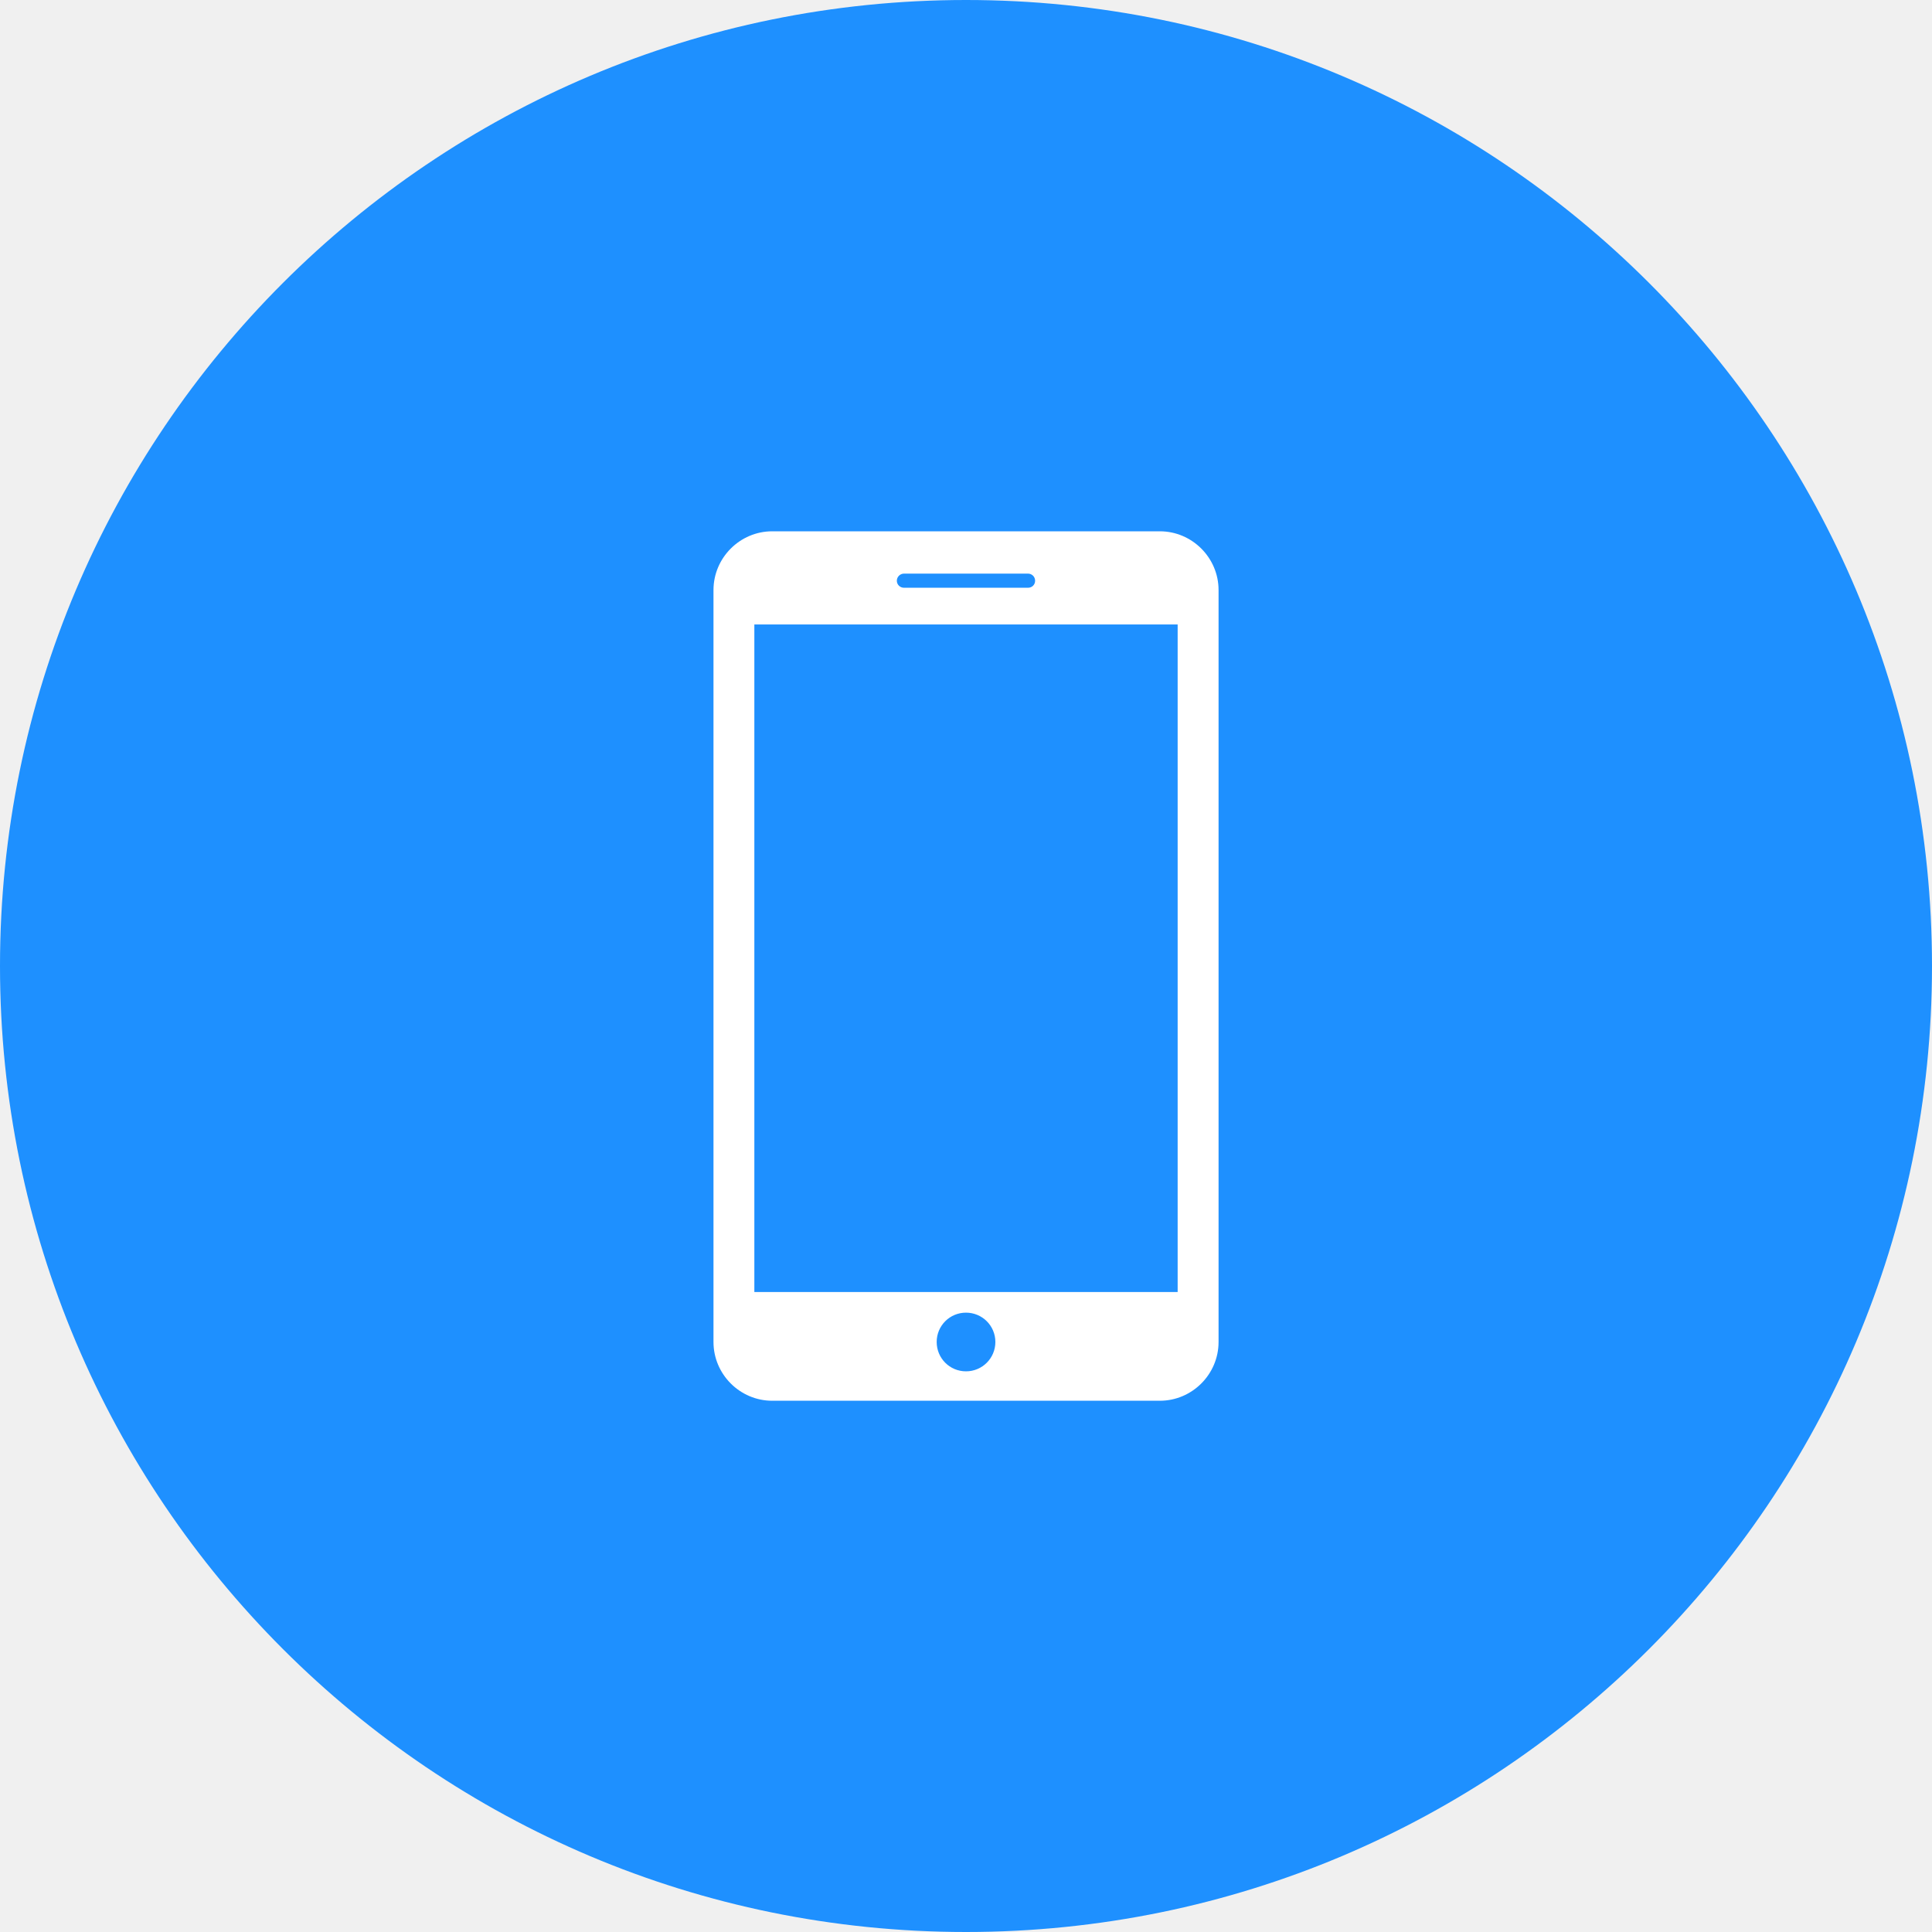
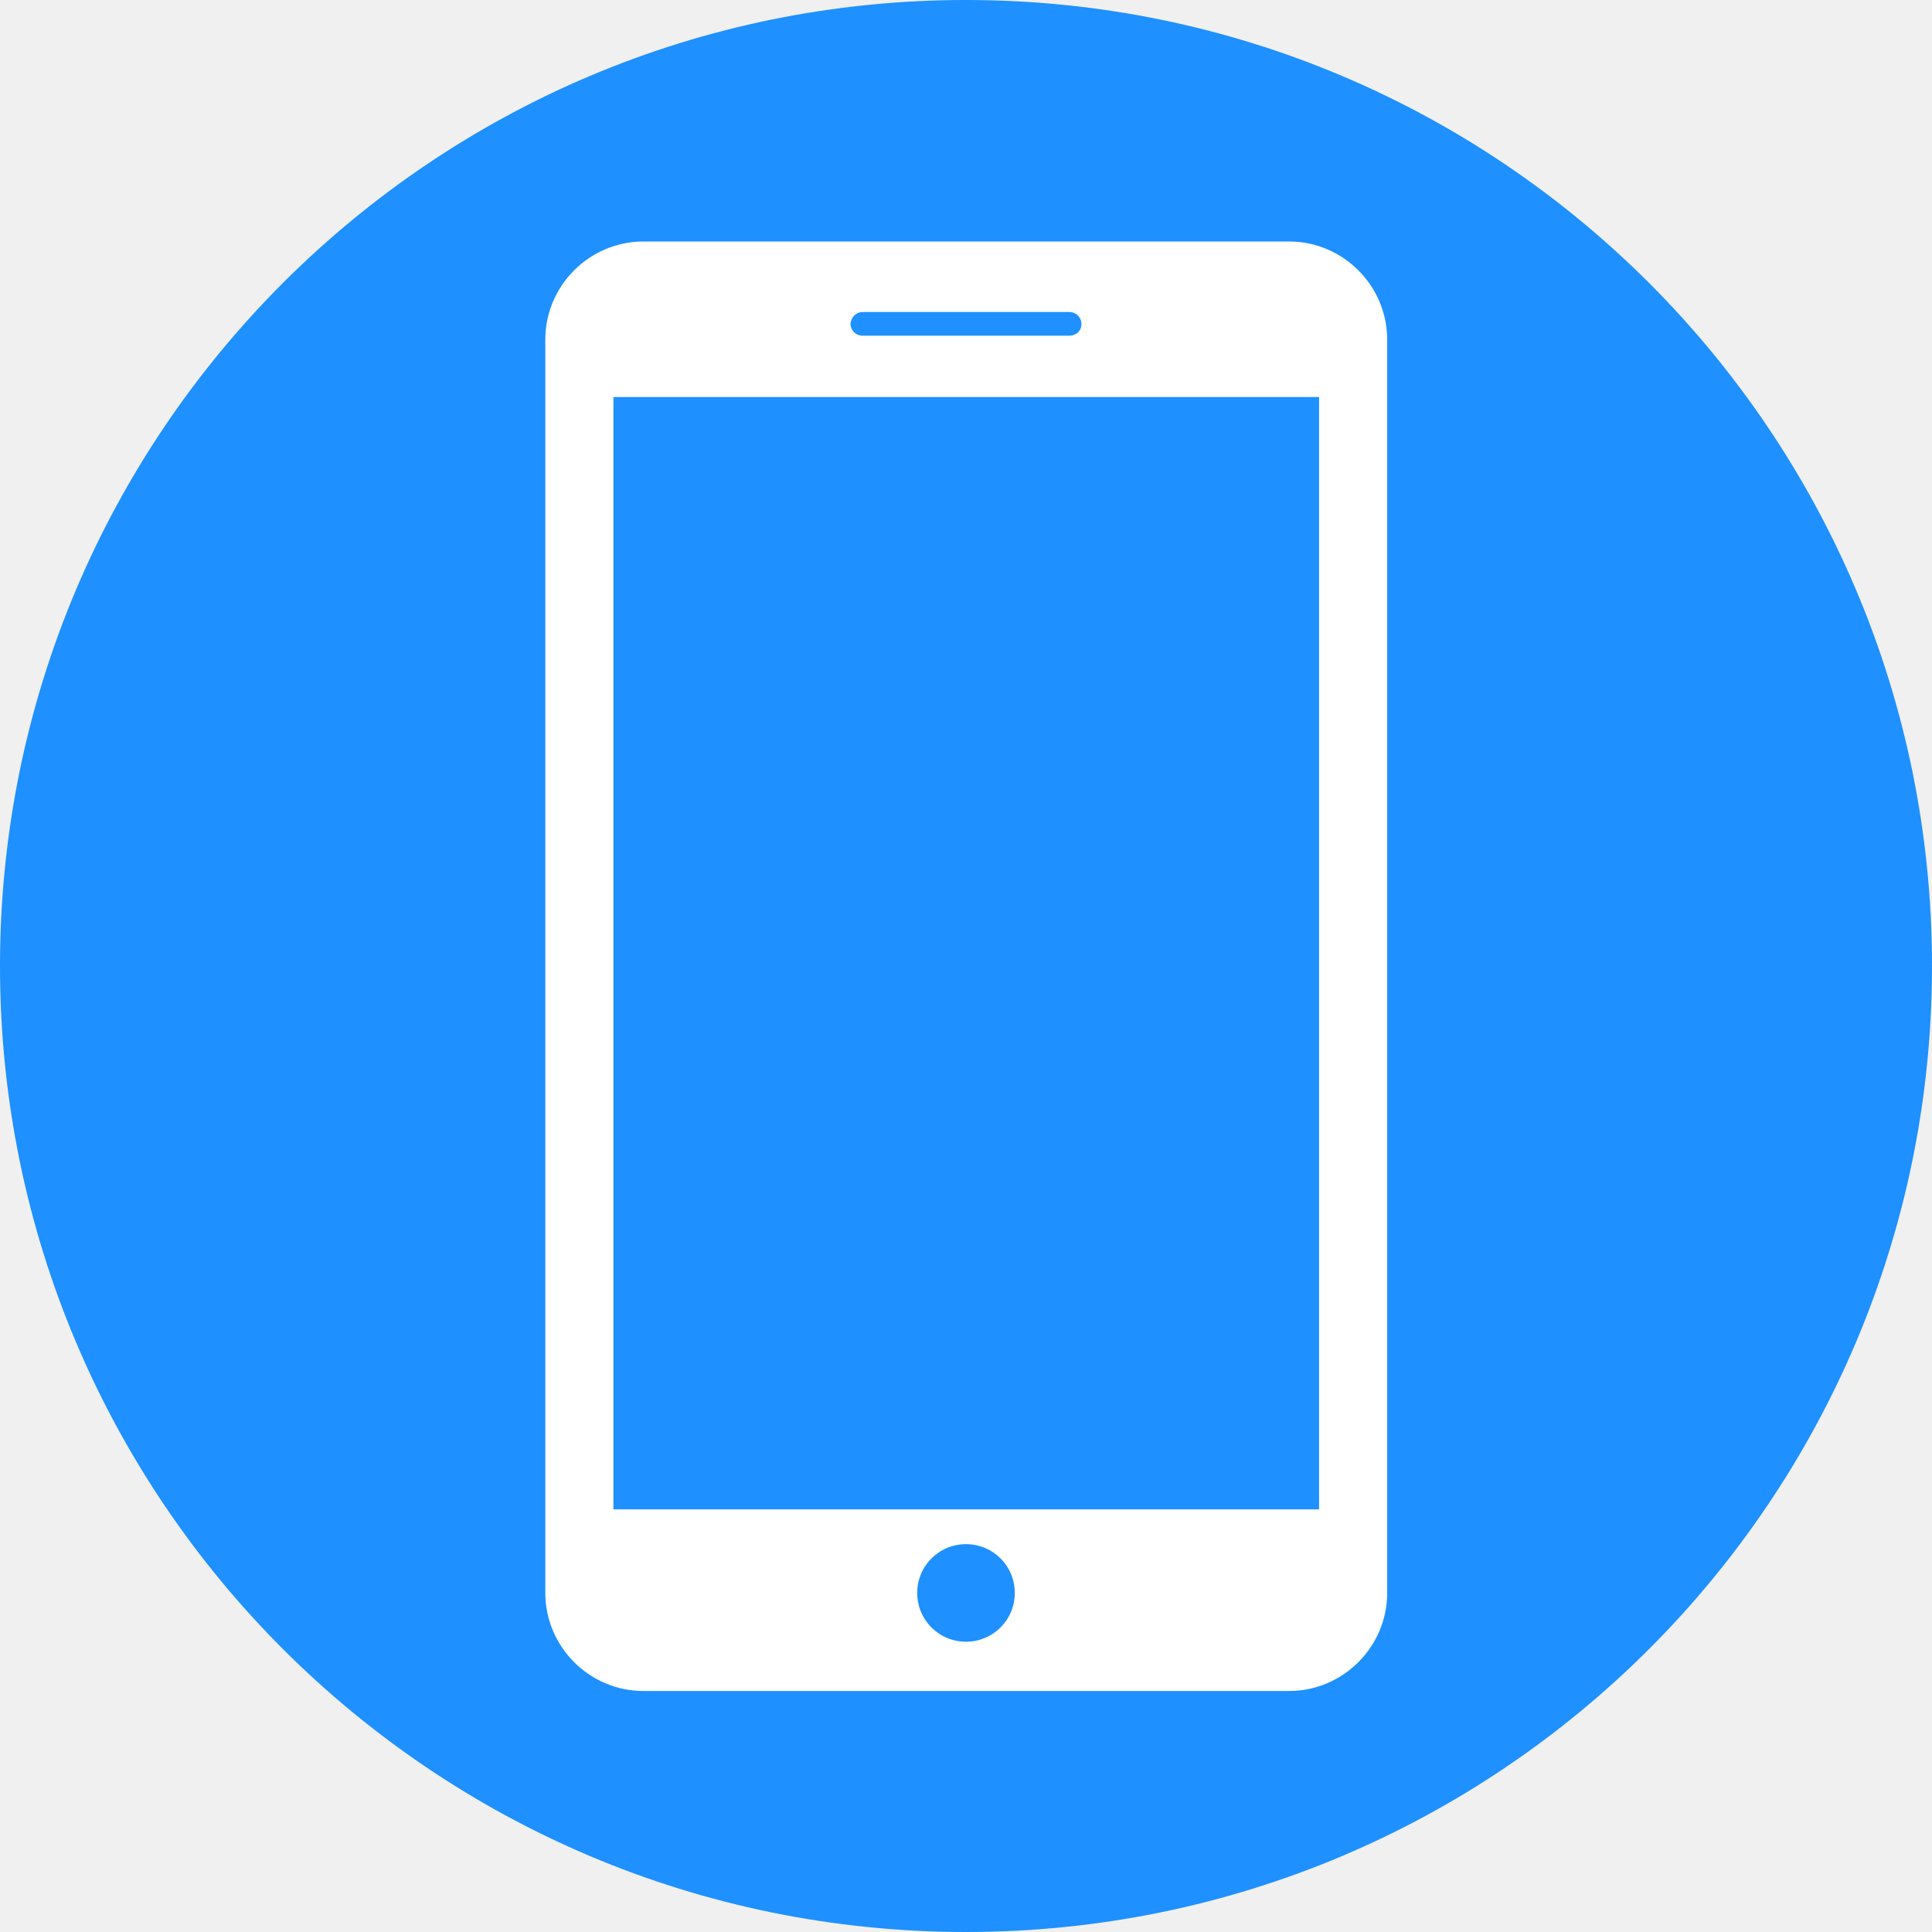
- <svg xmlns="http://www.w3.org/2000/svg" id="Layer_2" data-name="Layer 2" viewBox="0 0 400 400">
+ <svg xmlns="http://www.w3.org/2000/svg" id="Layer_2" version="1.1" viewBox="0 0 400 400">
  <defs>
    <style>
-       .cls-1 {
+       .st0 {
        fill: #1e90ff;
      }

-       .cls-2 {
+       .st1 {
        fill: #fff;
      }
    </style>
  </defs>
-   <g id="Layer_1-2" data-name="Layer 1">
-     <g>
-       <circle class="cls-1" cx="200" cy="200" r="200" />
-       <path class="cls-2" d="M240.13,110h-80.25c-6.68,0-12.16,5.48-12.16,12.16v155.69c0,6.68,5.48,12.16,12.16,12.16h80.25c6.68,0,12.16-5.48,12.16-12.16V122.16c0-6.68-5.48-12.16-12.16-12.16h0ZM187.17,118.76h25.66c.83,0,1.48.66,1.48,1.48s-.65,1.45-1.48,1.45h-25.66c-.83,0-1.49-.65-1.49-1.45s.66-1.48,1.49-1.48h0ZM200,283.92c-3.37,0-6.07-2.71-6.07-6.08s2.71-6.07,6.07-6.07,6.08,2.71,6.08,6.07-2.71,6.08-6.08,6.08h0ZM243.82,267.5h-87.64v-138.21h87.64v138.21Z" />
-     </g>
-   </g>
+   <circle class="st0" cx="200" cy="200" r="200" />
+   <path class="st1" d="M266.9,50h-133.7c-11.1,0-20.3,9.1-20.3,20.3v259.5c0,11.1,9.1,20.3,20.3,20.3h133.7c11.1,0,20.3-9.1,20.3-20.3V70.3c0-11.1-9.1-20.3-20.3-20.3h0ZM178.6,64.6h42.8c1.4,0,2.5,1.1,2.5,2.5s-1.1,2.4-2.5,2.4h-42.8c-1.4,0-2.5-1.1-2.5-2.4s1.1-2.5,2.5-2.5h0ZM200,339.9c-5.6,0-10.1-4.5-10.1-10.1s4.5-10.1,10.1-10.1,10.1,4.5,10.1,10.1-4.5,10.1-10.1,10.1h0ZM273,312.5H127V82.2h146.1v230.3Z" />
</svg>
